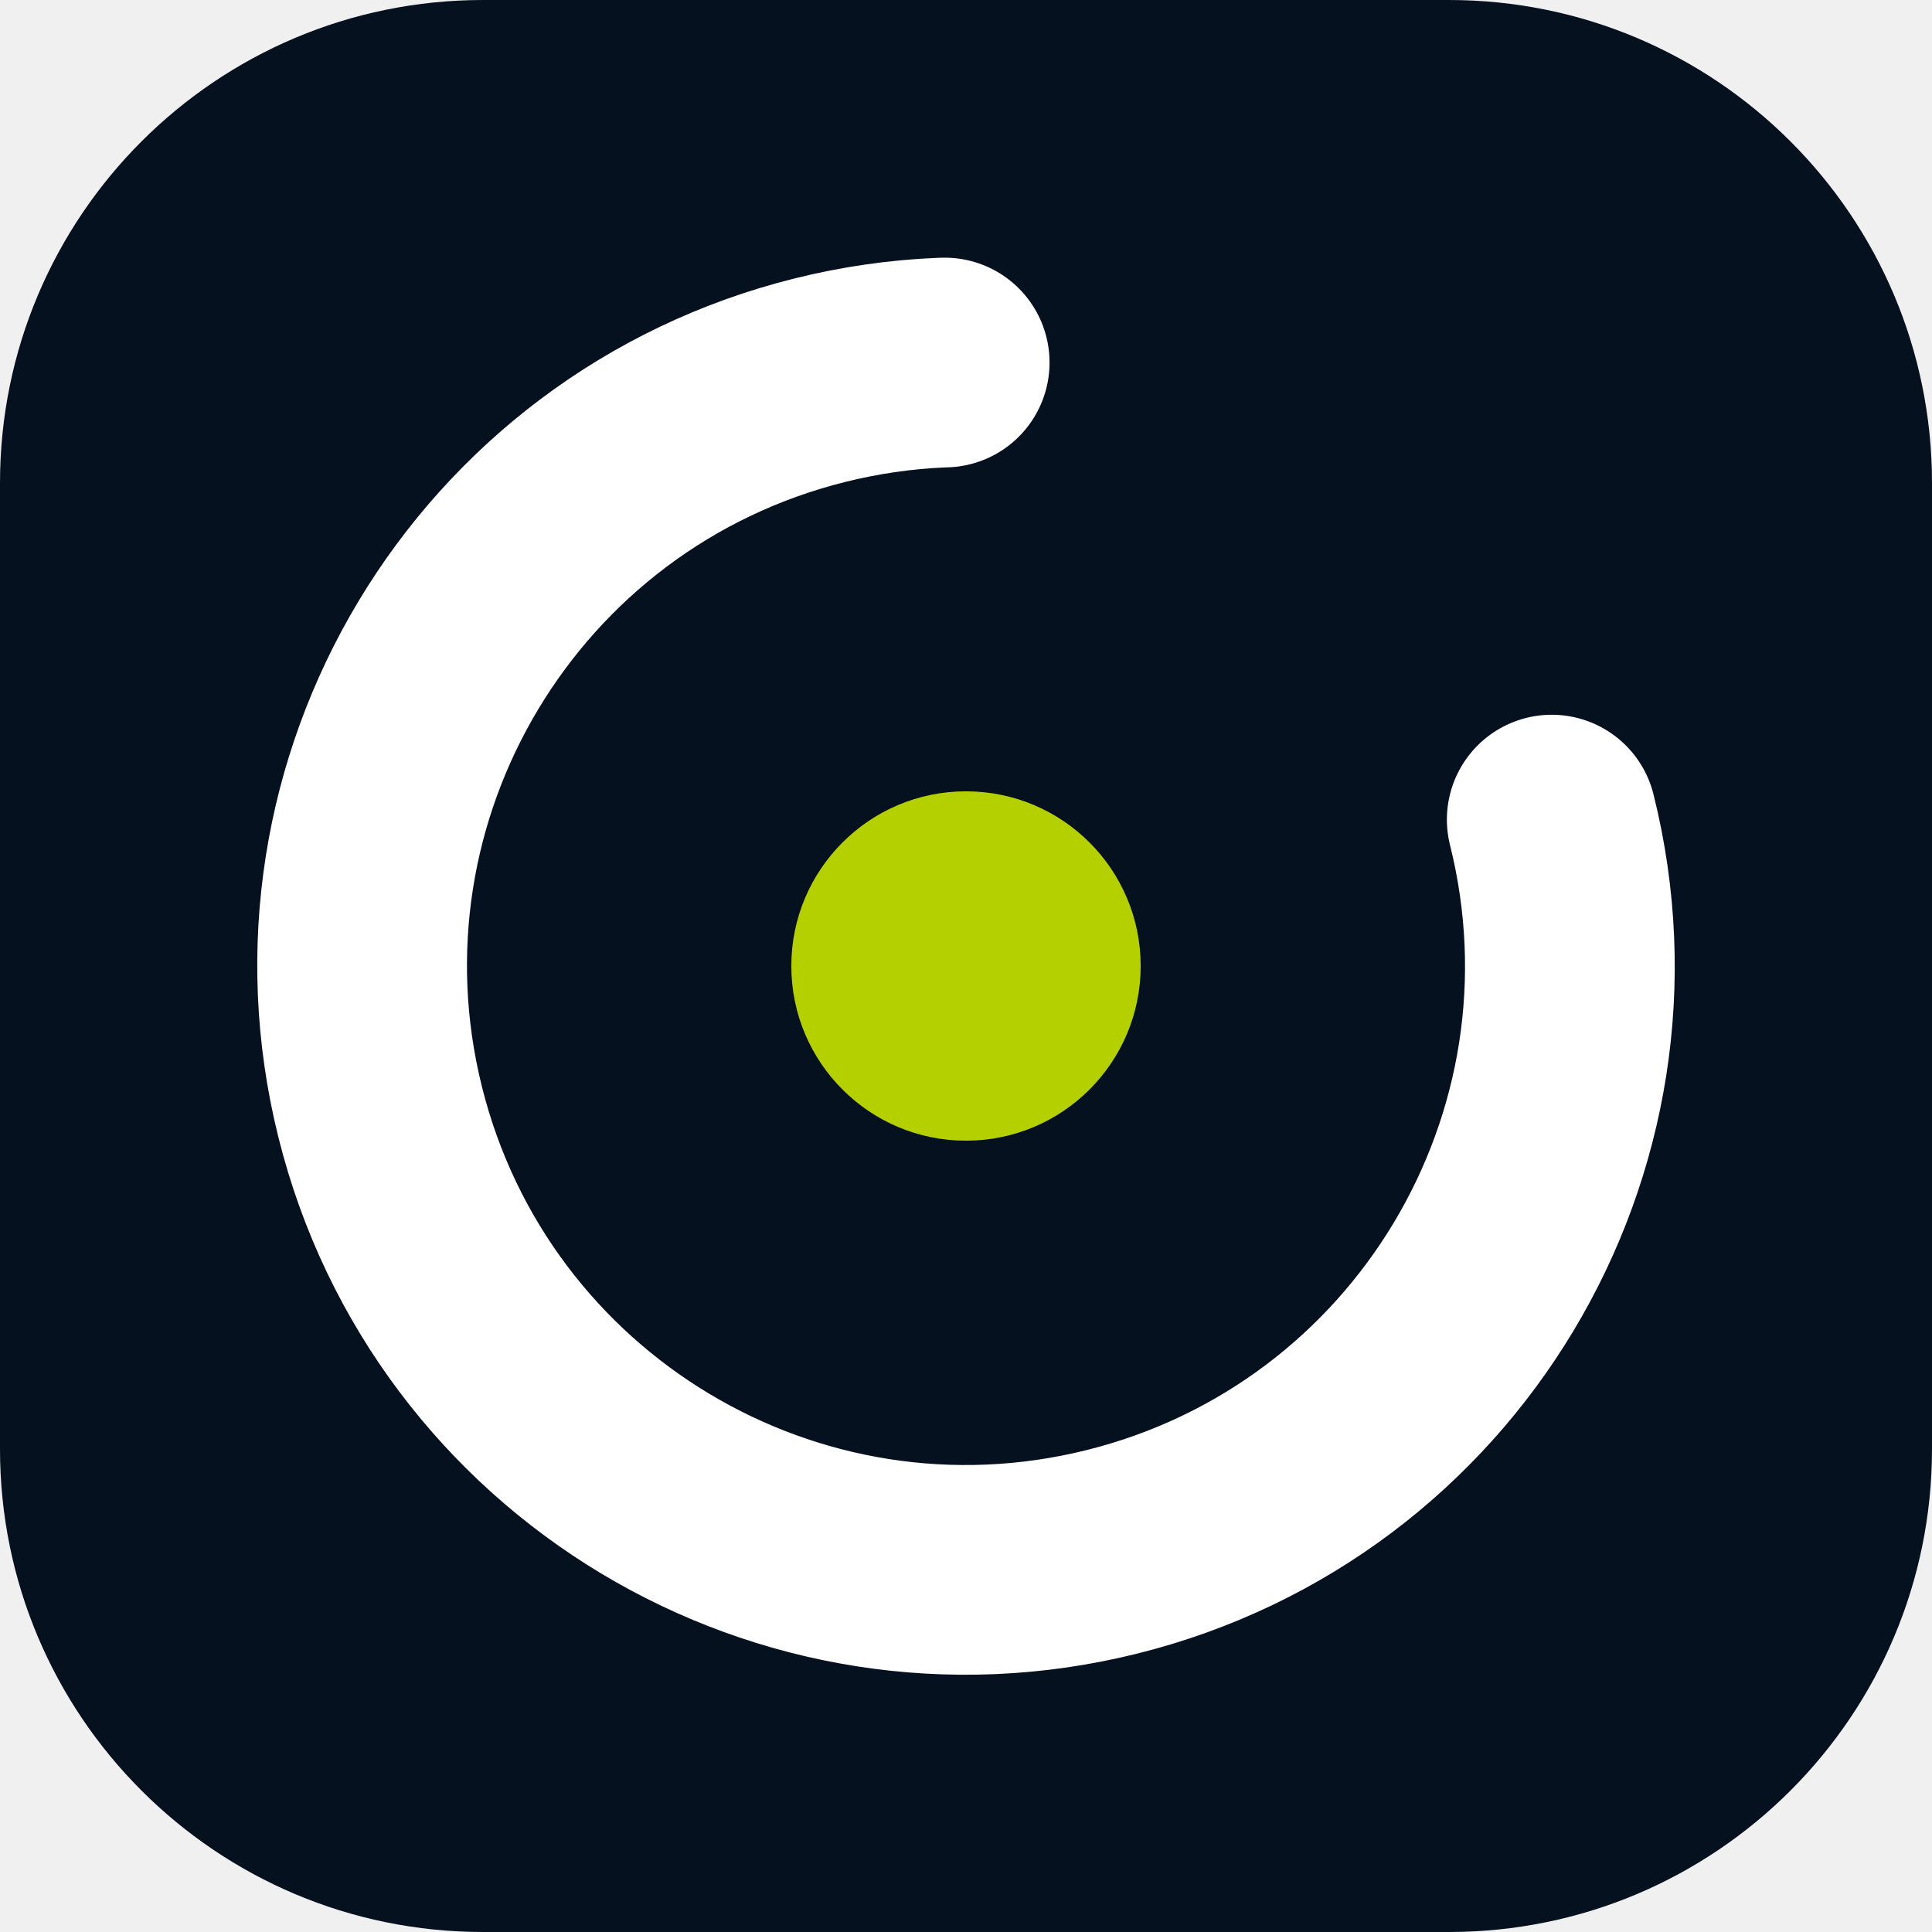
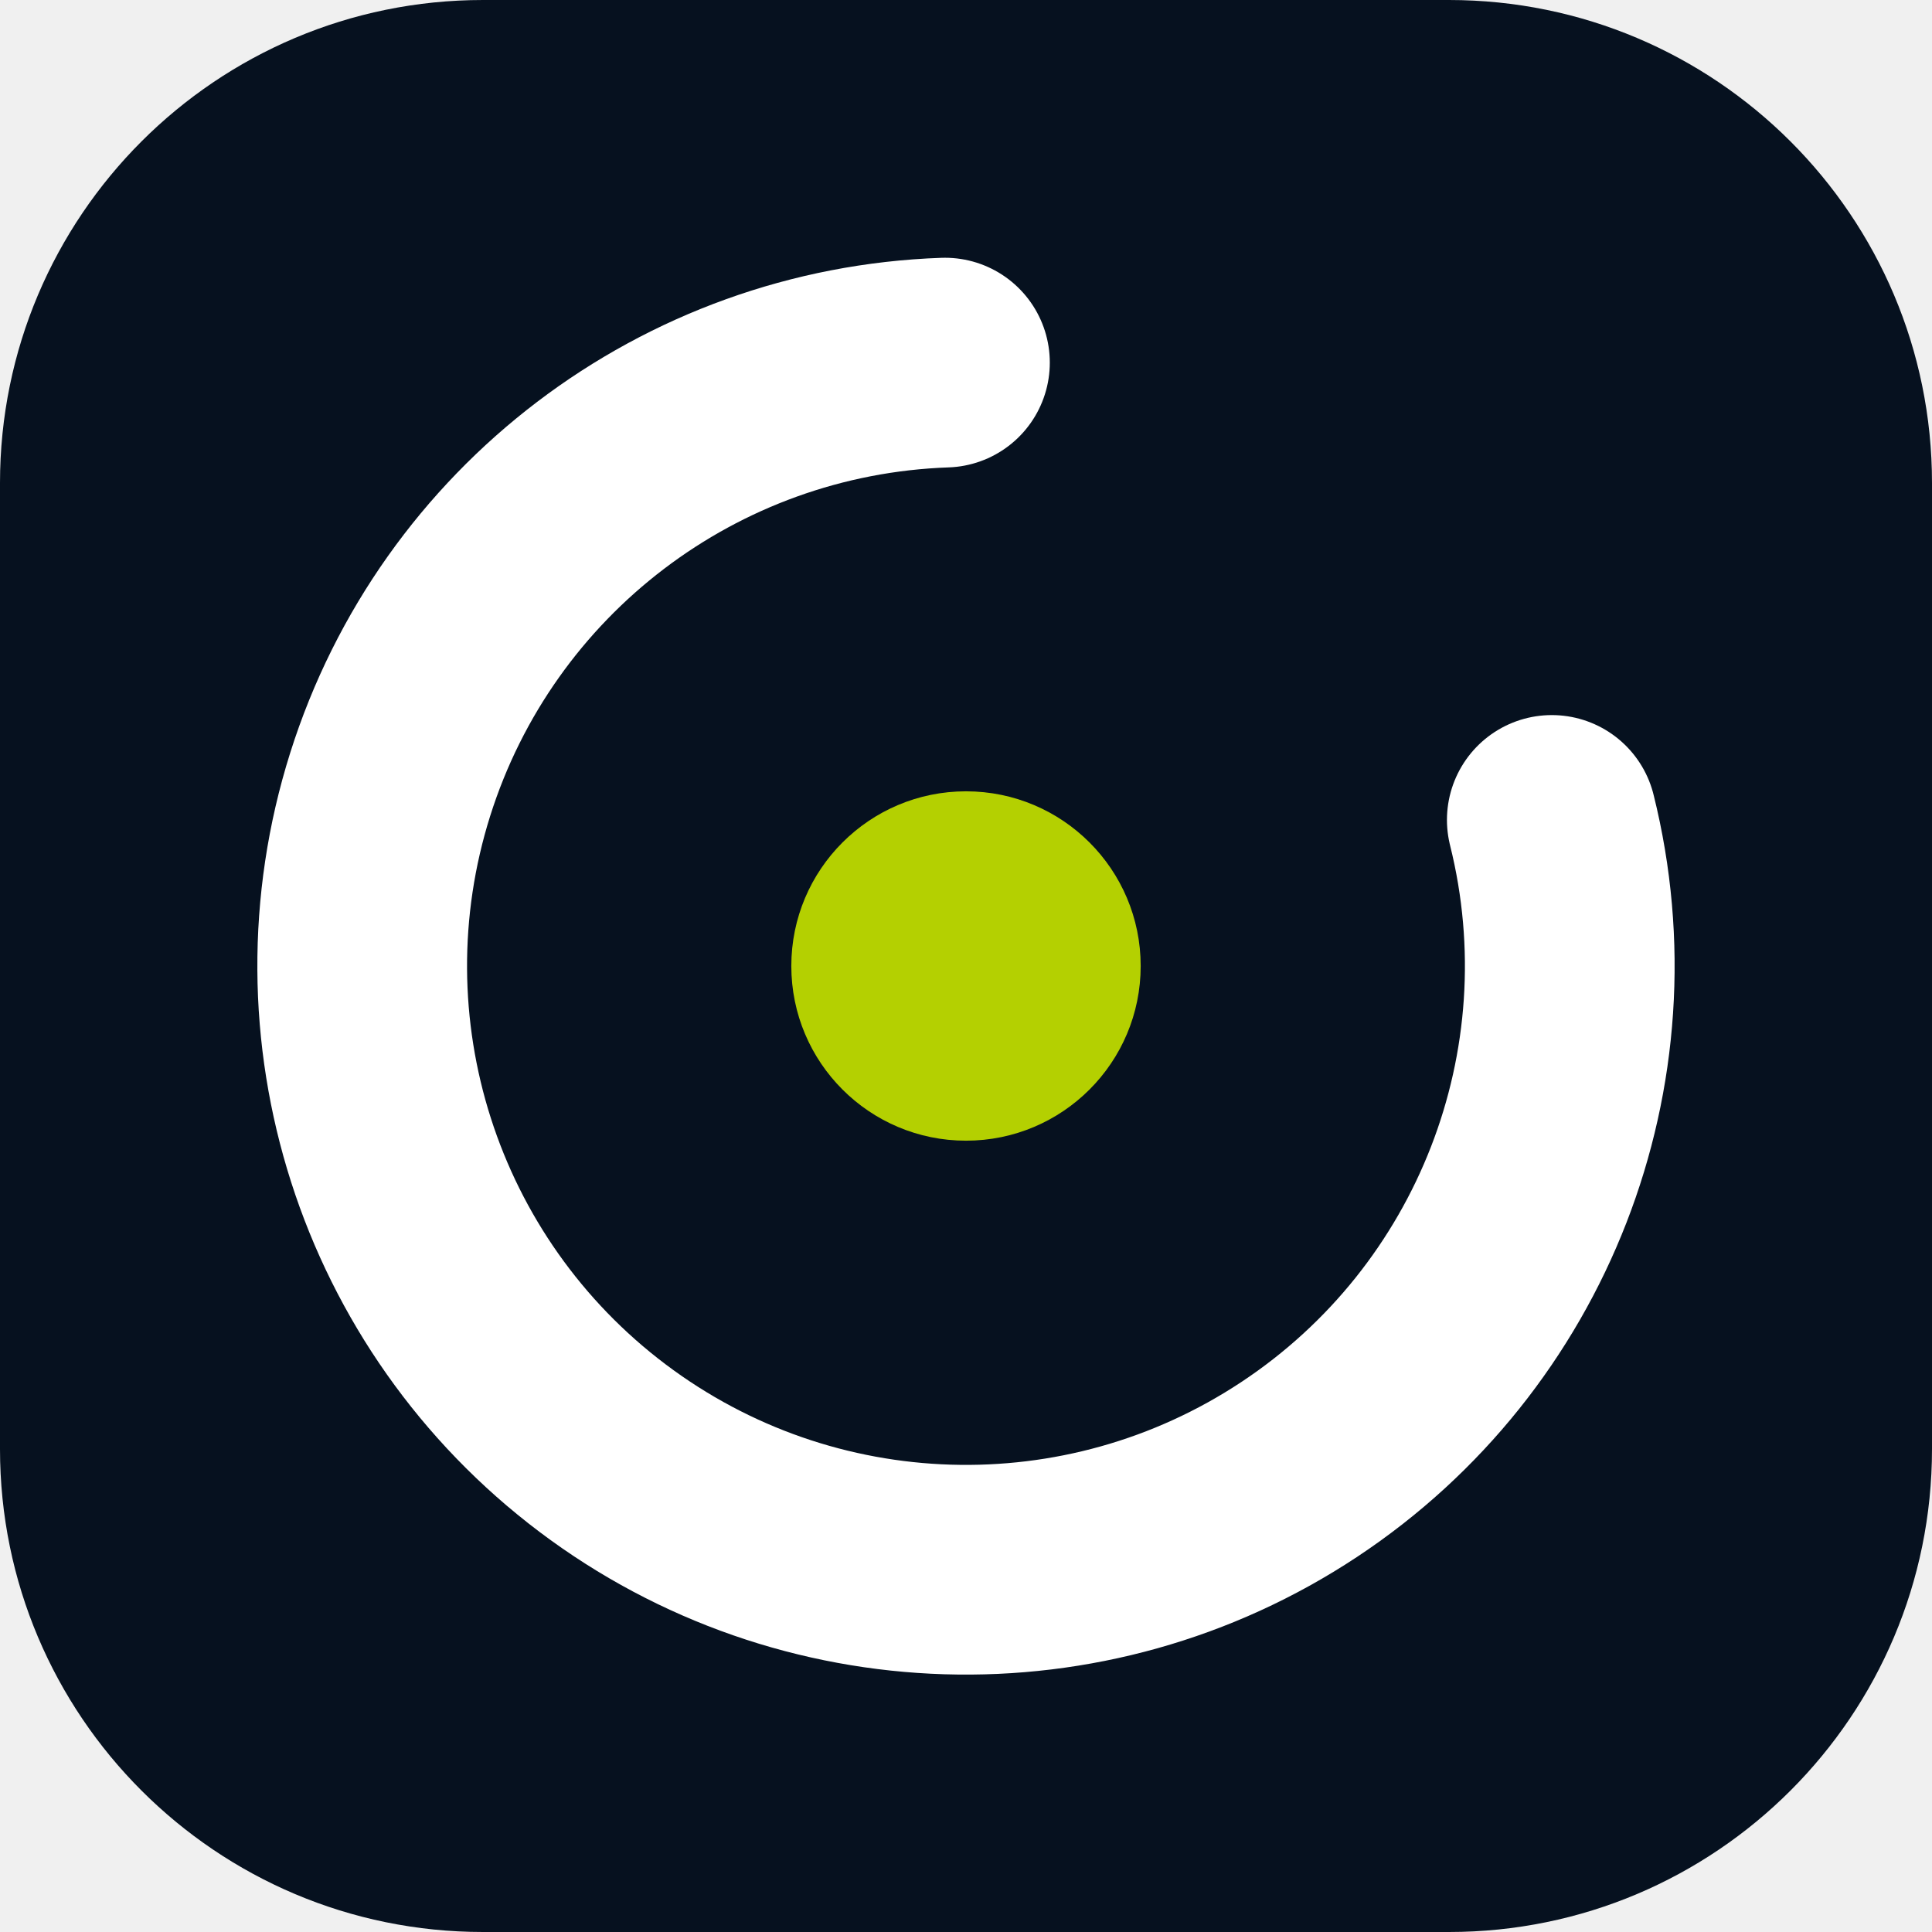
<svg xmlns="http://www.w3.org/2000/svg" viewBox="0 0 48 48">
  <rect width="48" height="48" rx="12" fill="#06111f" />
-   <circle cx="24" cy="24" r="15" fill="none" stroke="#ffffff" stroke-width="5.21" stroke-linecap="round" stroke-dasharray="73.83 20.42" transform="rotate(-14 24 24)" />
+   <path d="M38.554 20.371 A15 15 0 1 1 23.477 9.009" fill="none" stroke="#ffffff" stroke-width="5.21" stroke-linecap="round" />
  <circle cx="24" cy="24" r="4.34" fill="#b4d001" />
</svg>
